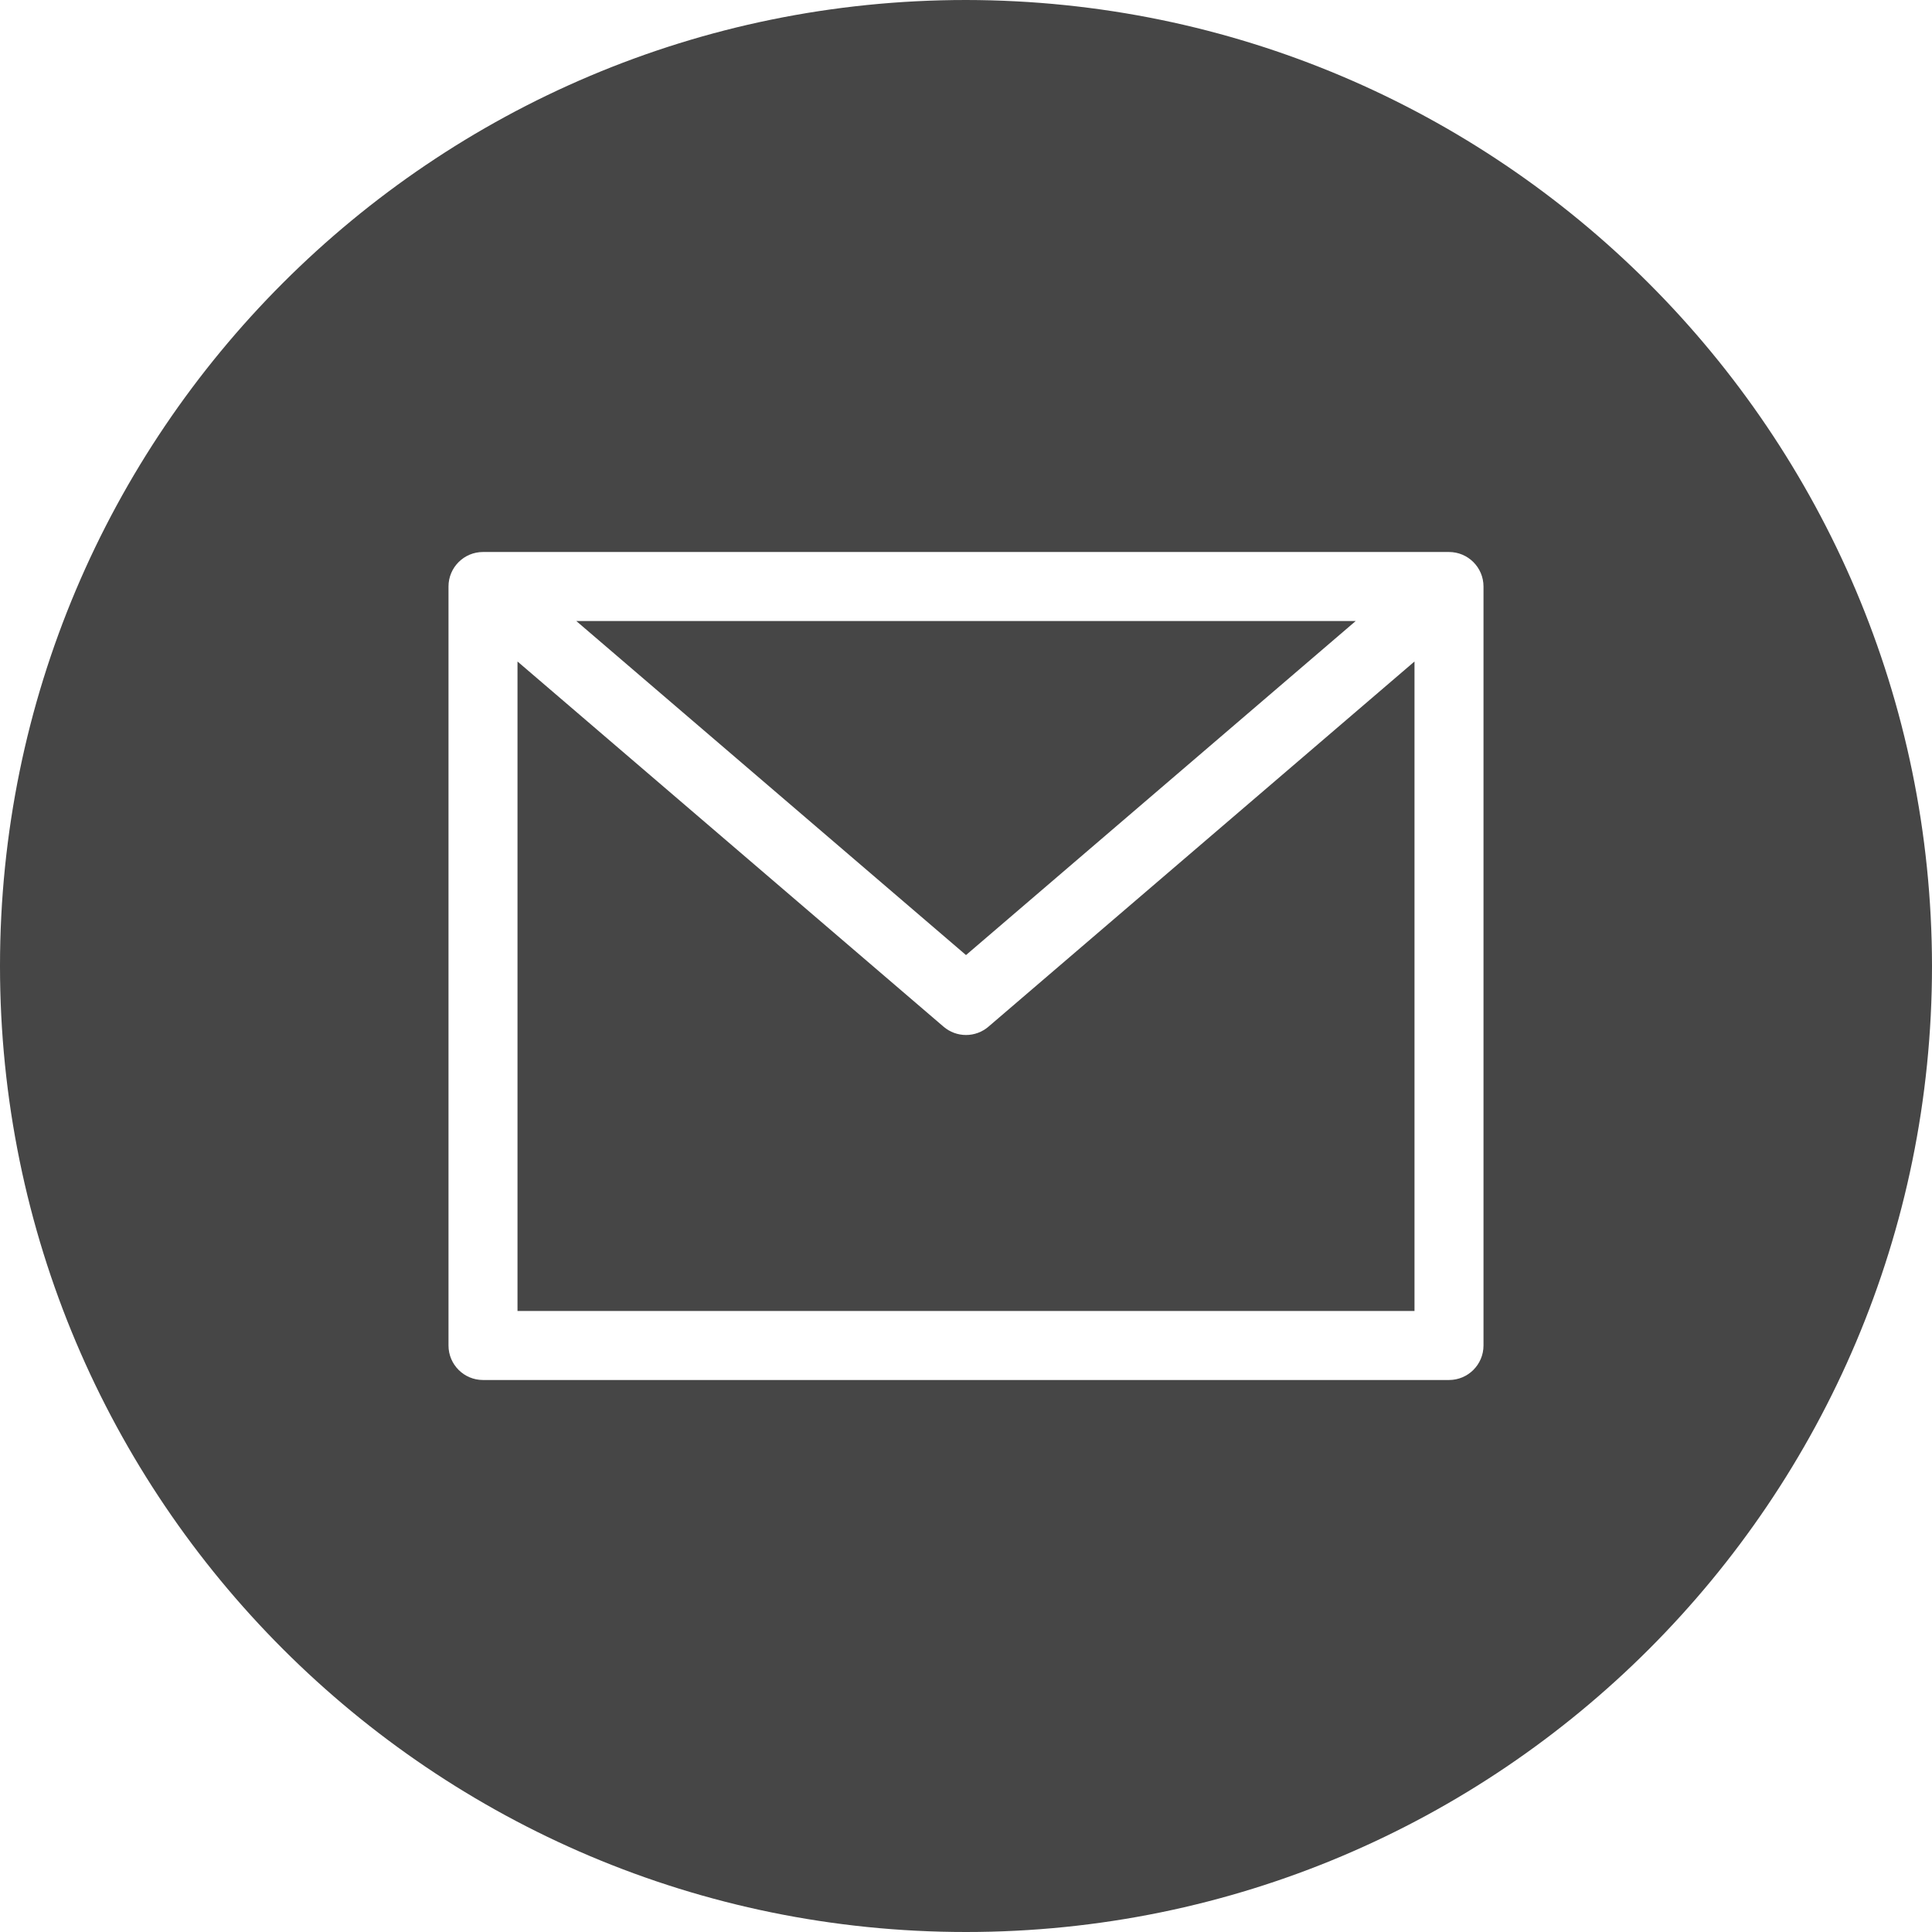
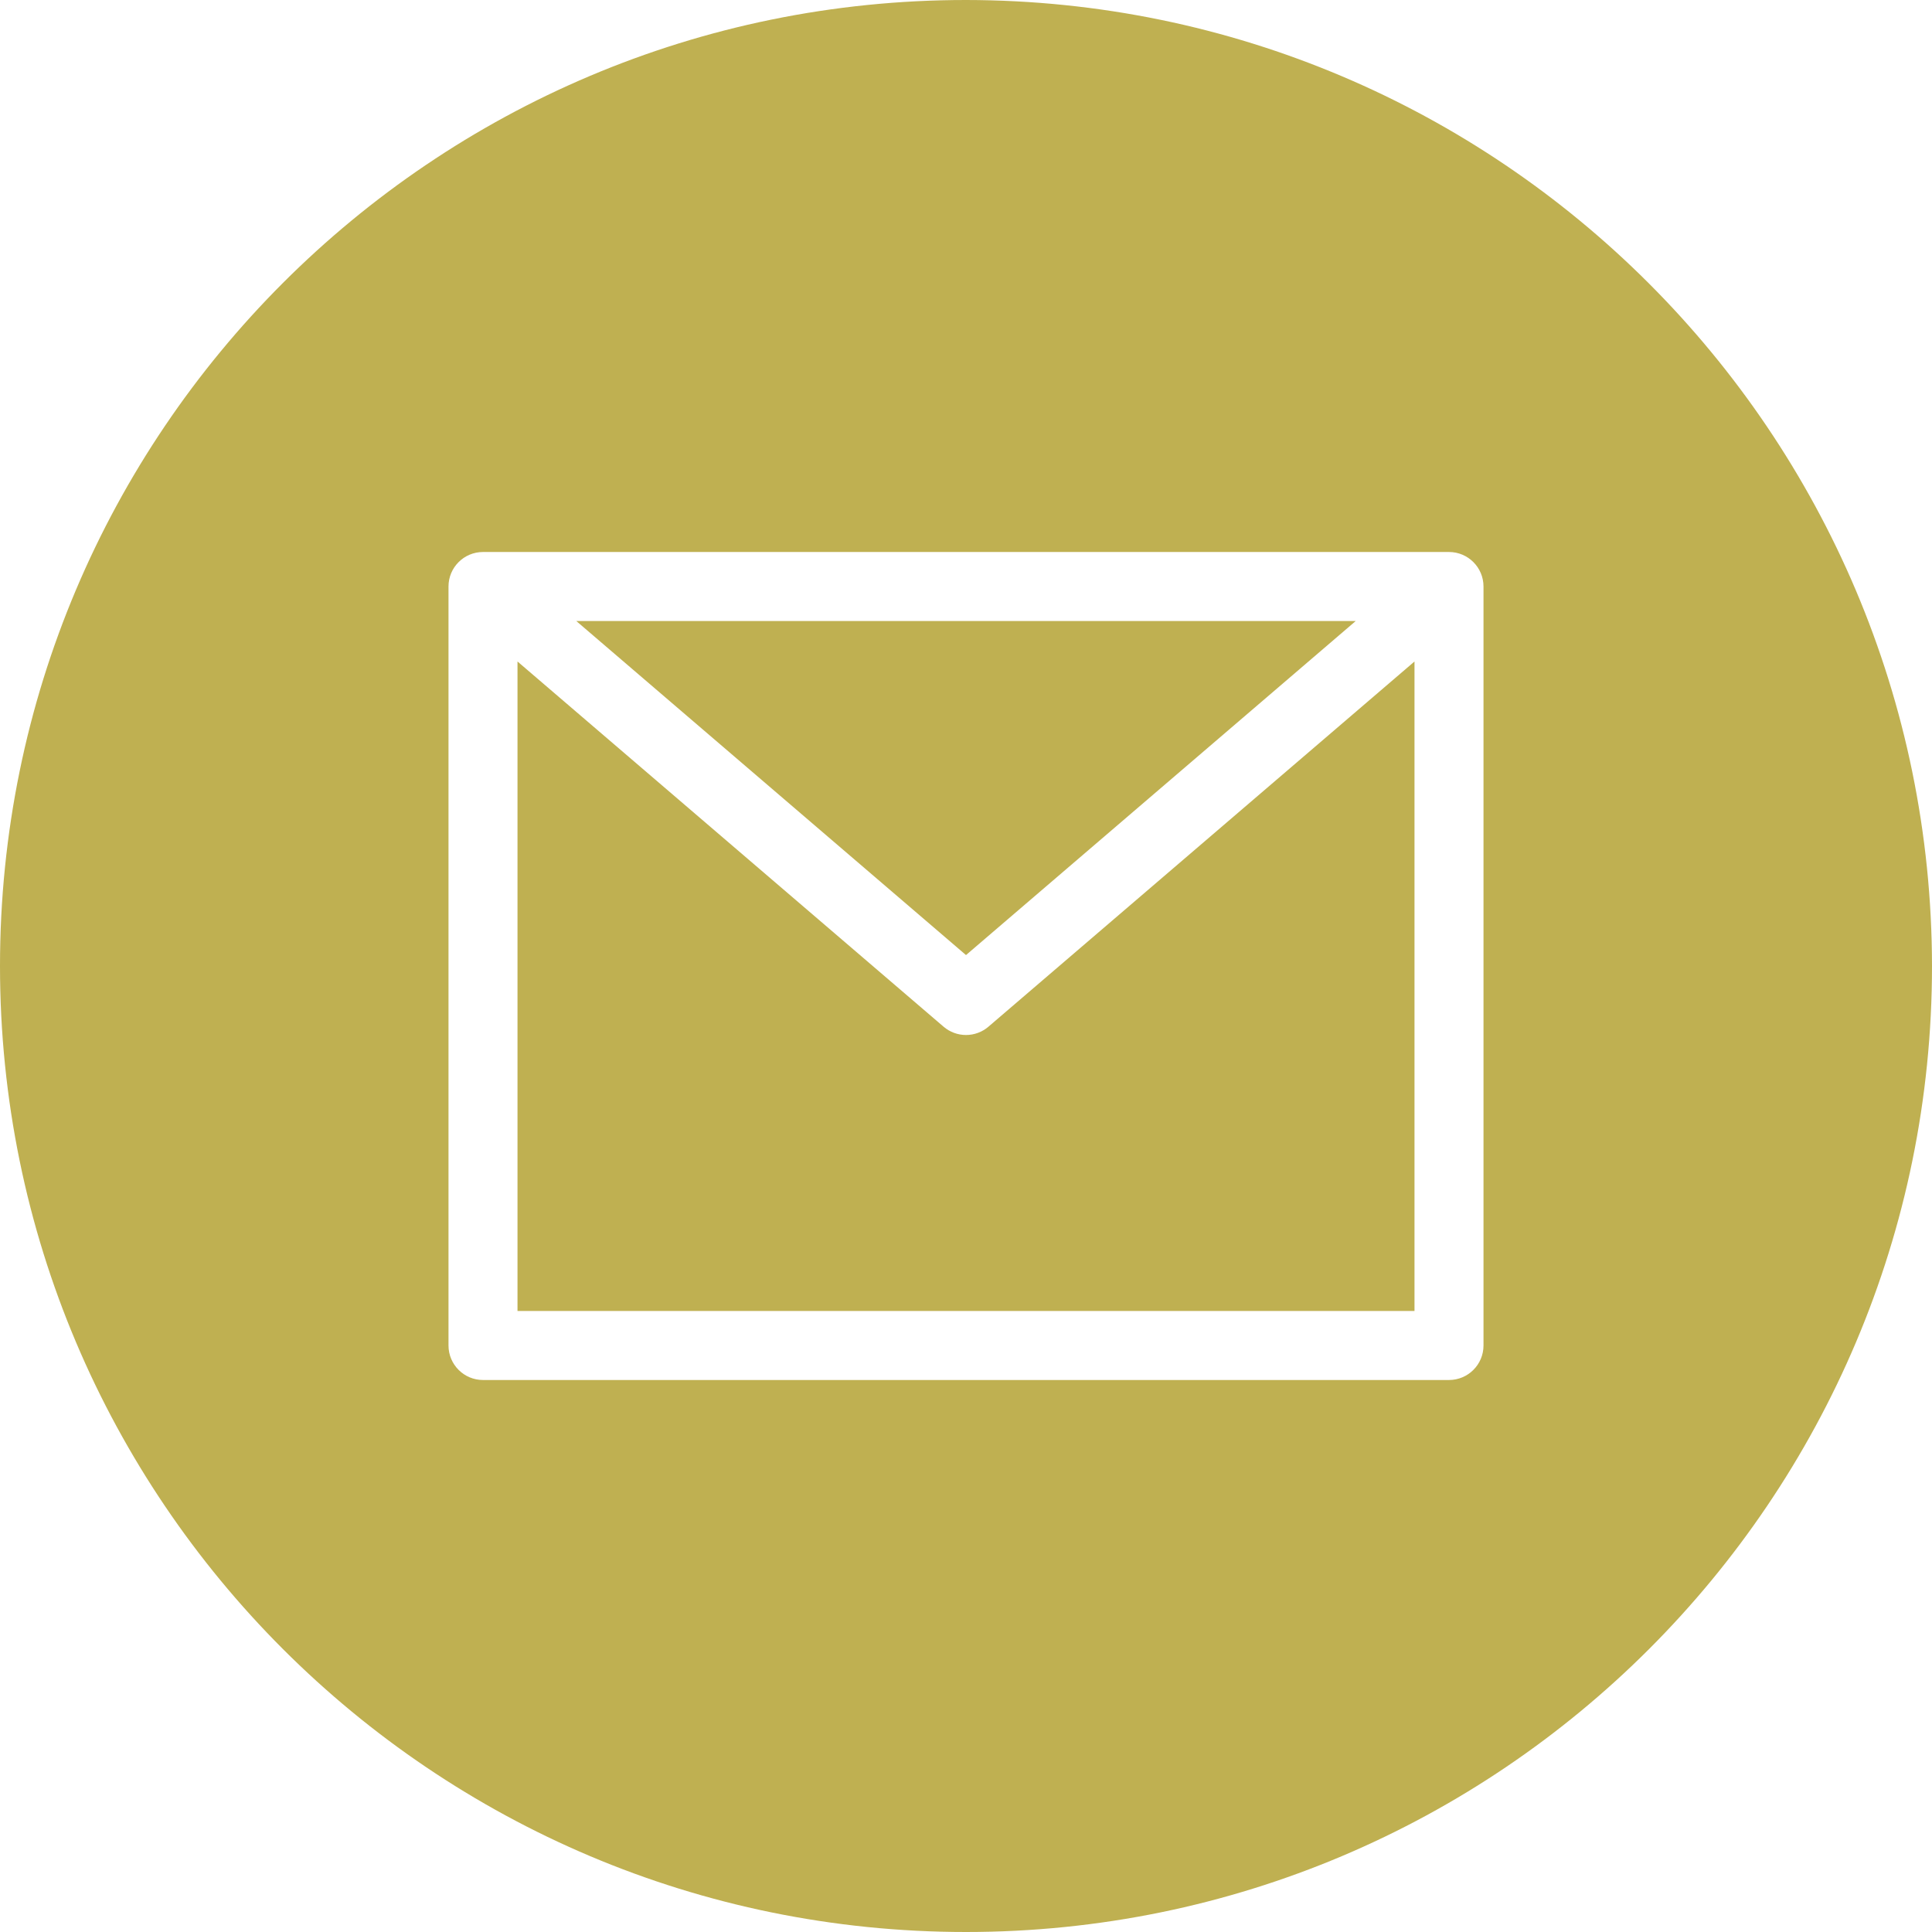
<svg xmlns="http://www.w3.org/2000/svg" height="448pt" viewBox="0 0 448 448" width="448pt">
-   <path d="m314.375 144h-180.75l90.375 77.465zm0 0" fill="#464646" />
-   <path d="m224 240c-1.91 0-3.758-.684-5.207-1.93l-98.793-84.68v150.609h208v-150.609l-98.793 84.68c-1.449 1.246-3.297 1.93-5.207 1.93zm0 0" fill="#464646" />
-   <path d="m224 0c-123.711 0-224 100.289-224 224s100.289 224 224 224 224-100.289 224-224c-.141-123.652-100.348-223.859-224-224zm120 312c0 4.418-3.582 8-8 8h-224c-4.418 0-8-3.582-8-8v-176c0-4.418 3.582-8 8-8h224c4.418 0 8 3.582 8 8zm0 0" fill="#464646" />
+   <path d="m314.375 144h-180.75l90.375 77.465zm0 0" fill="#bfb051" />
+   <path d="m224 240c-1.91 0-3.758-.684-5.207-1.93l-98.793-84.68v150.609h208v-150.609l-98.793 84.68c-1.449 1.246-3.297 1.93-5.207 1.93zm0 0" fill="#bfb051" />
+   <path d="m224 0c-123.711 0-224 100.289-224 224s100.289 224 224 224 224-100.289 224-224c-.141-123.652-100.348-223.859-224-224zm120 312c0 4.418-3.582 8-8 8h-224c-4.418 0-8-3.582-8-8v-176c0-4.418 3.582-8 8-8h224c4.418 0 8 3.582 8 8zm0 0" fill="#bfb051" />
</svg>
